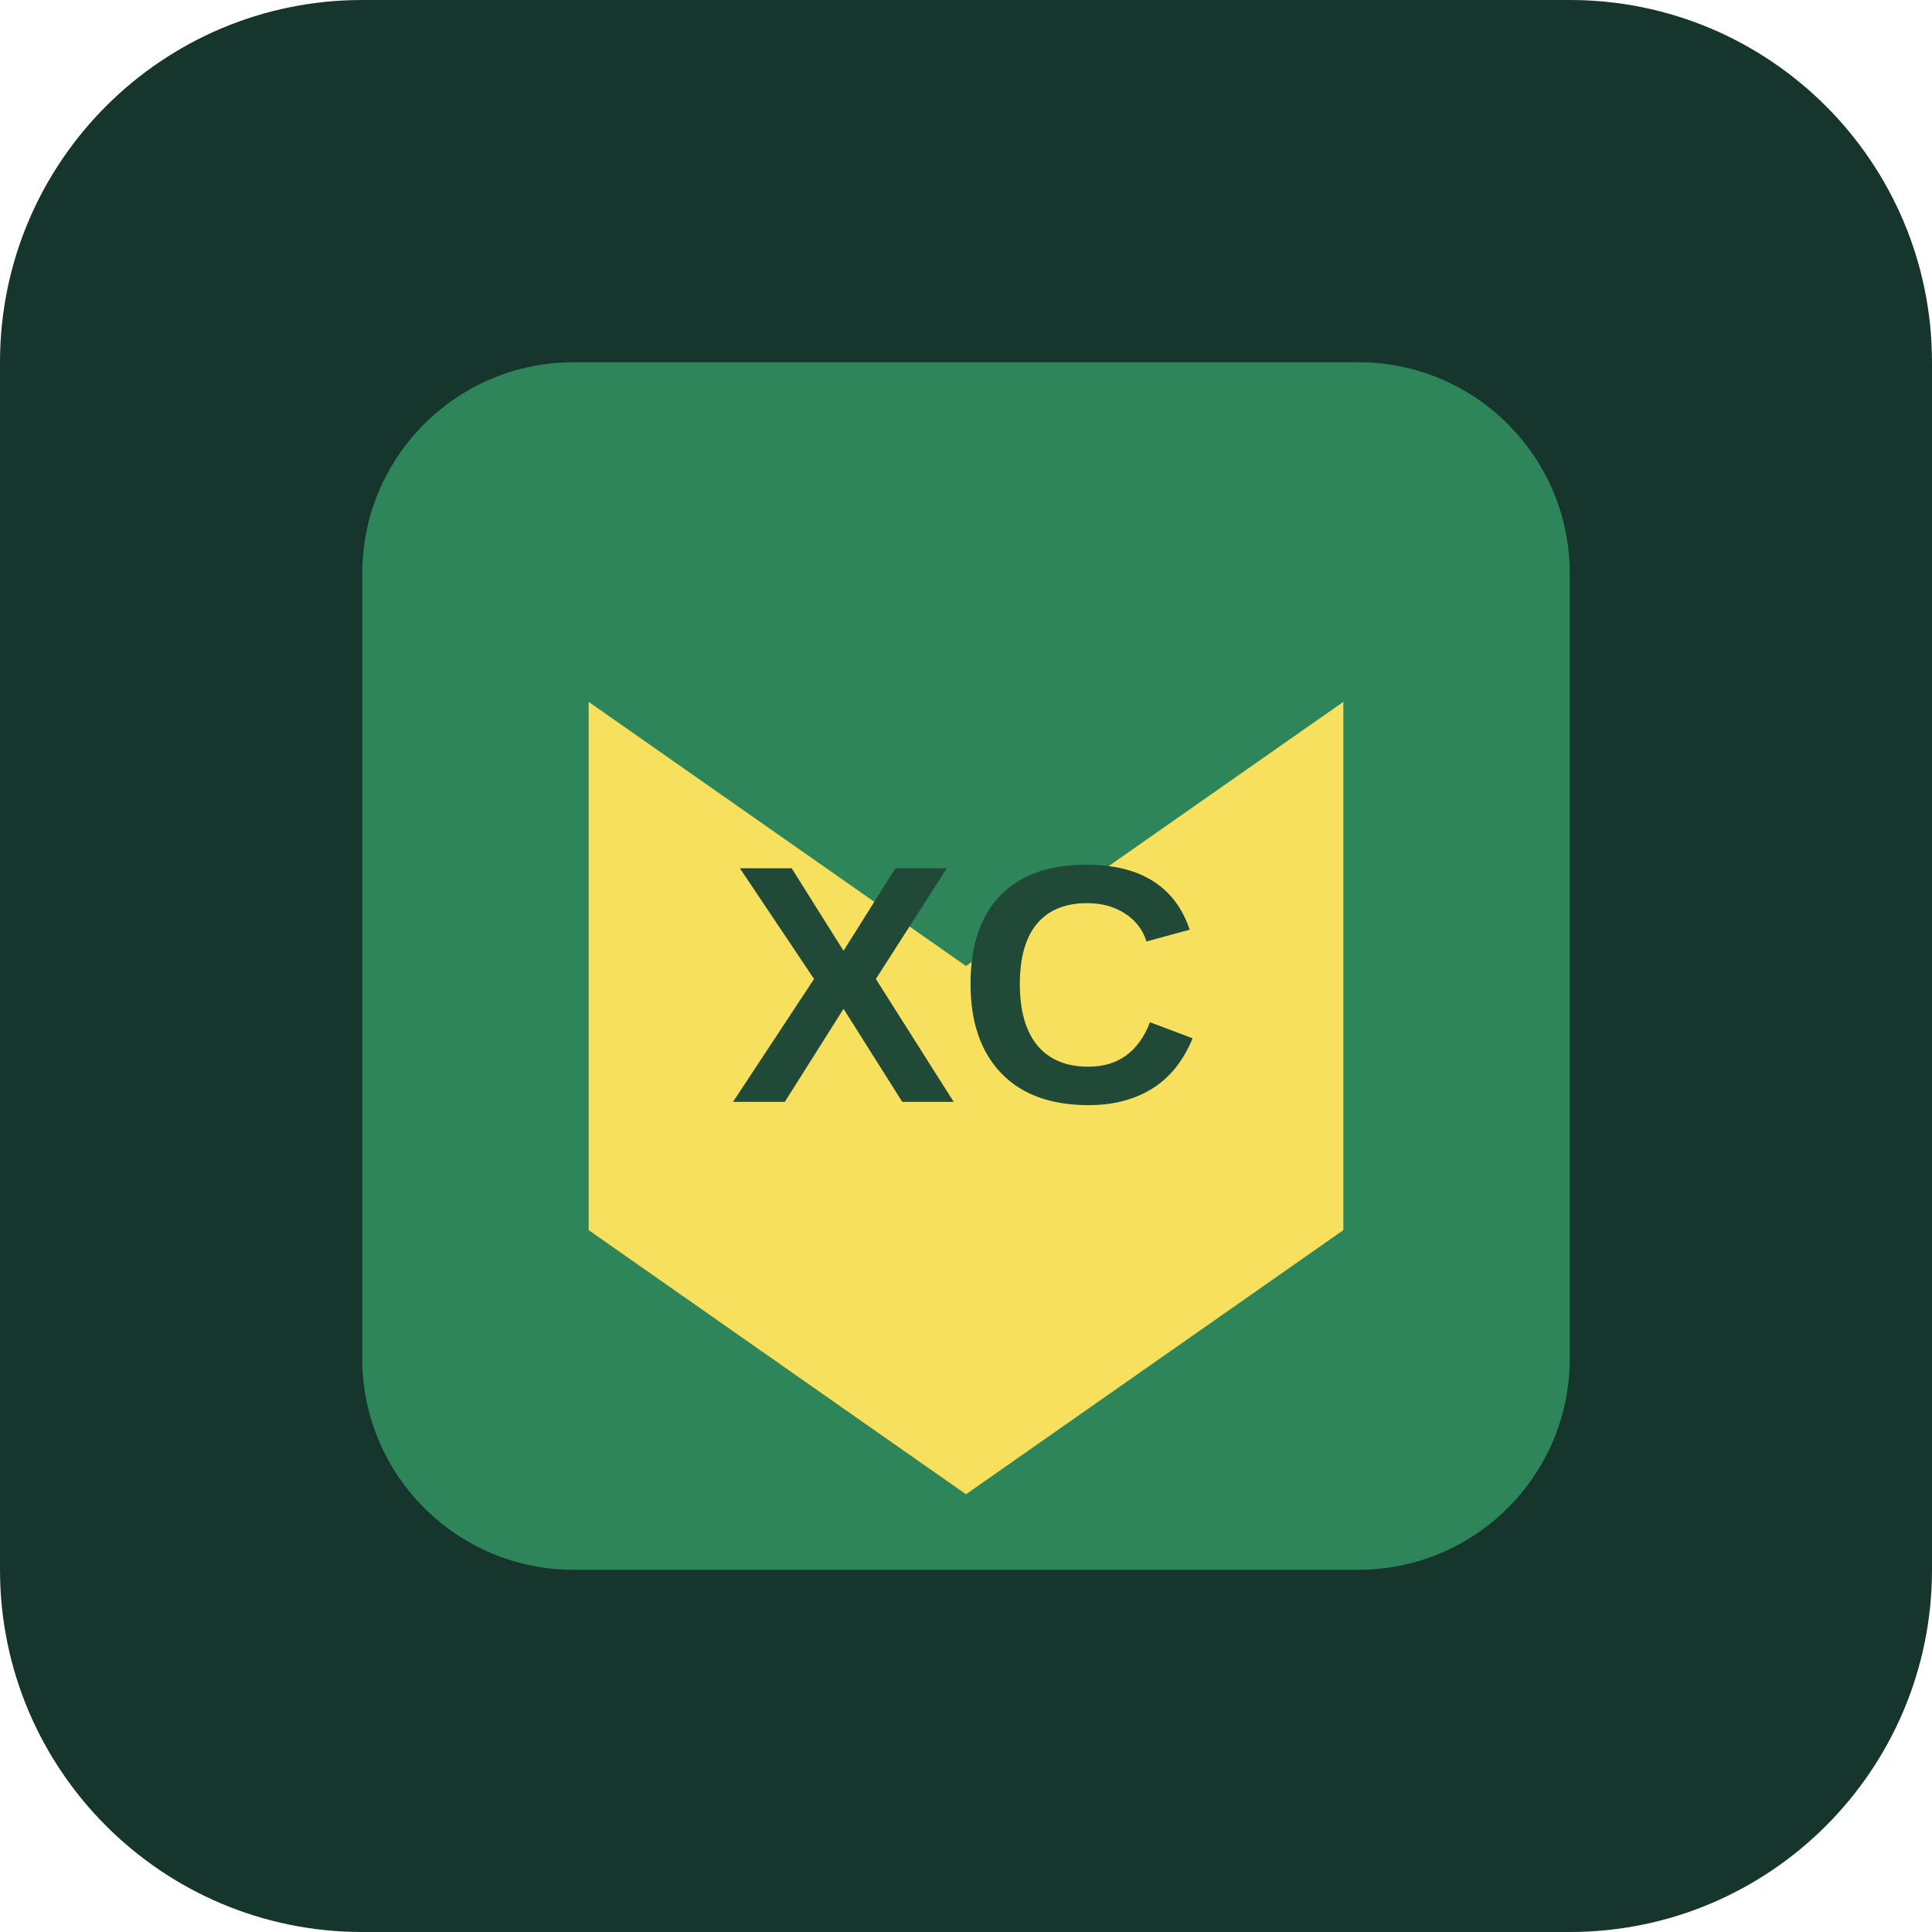
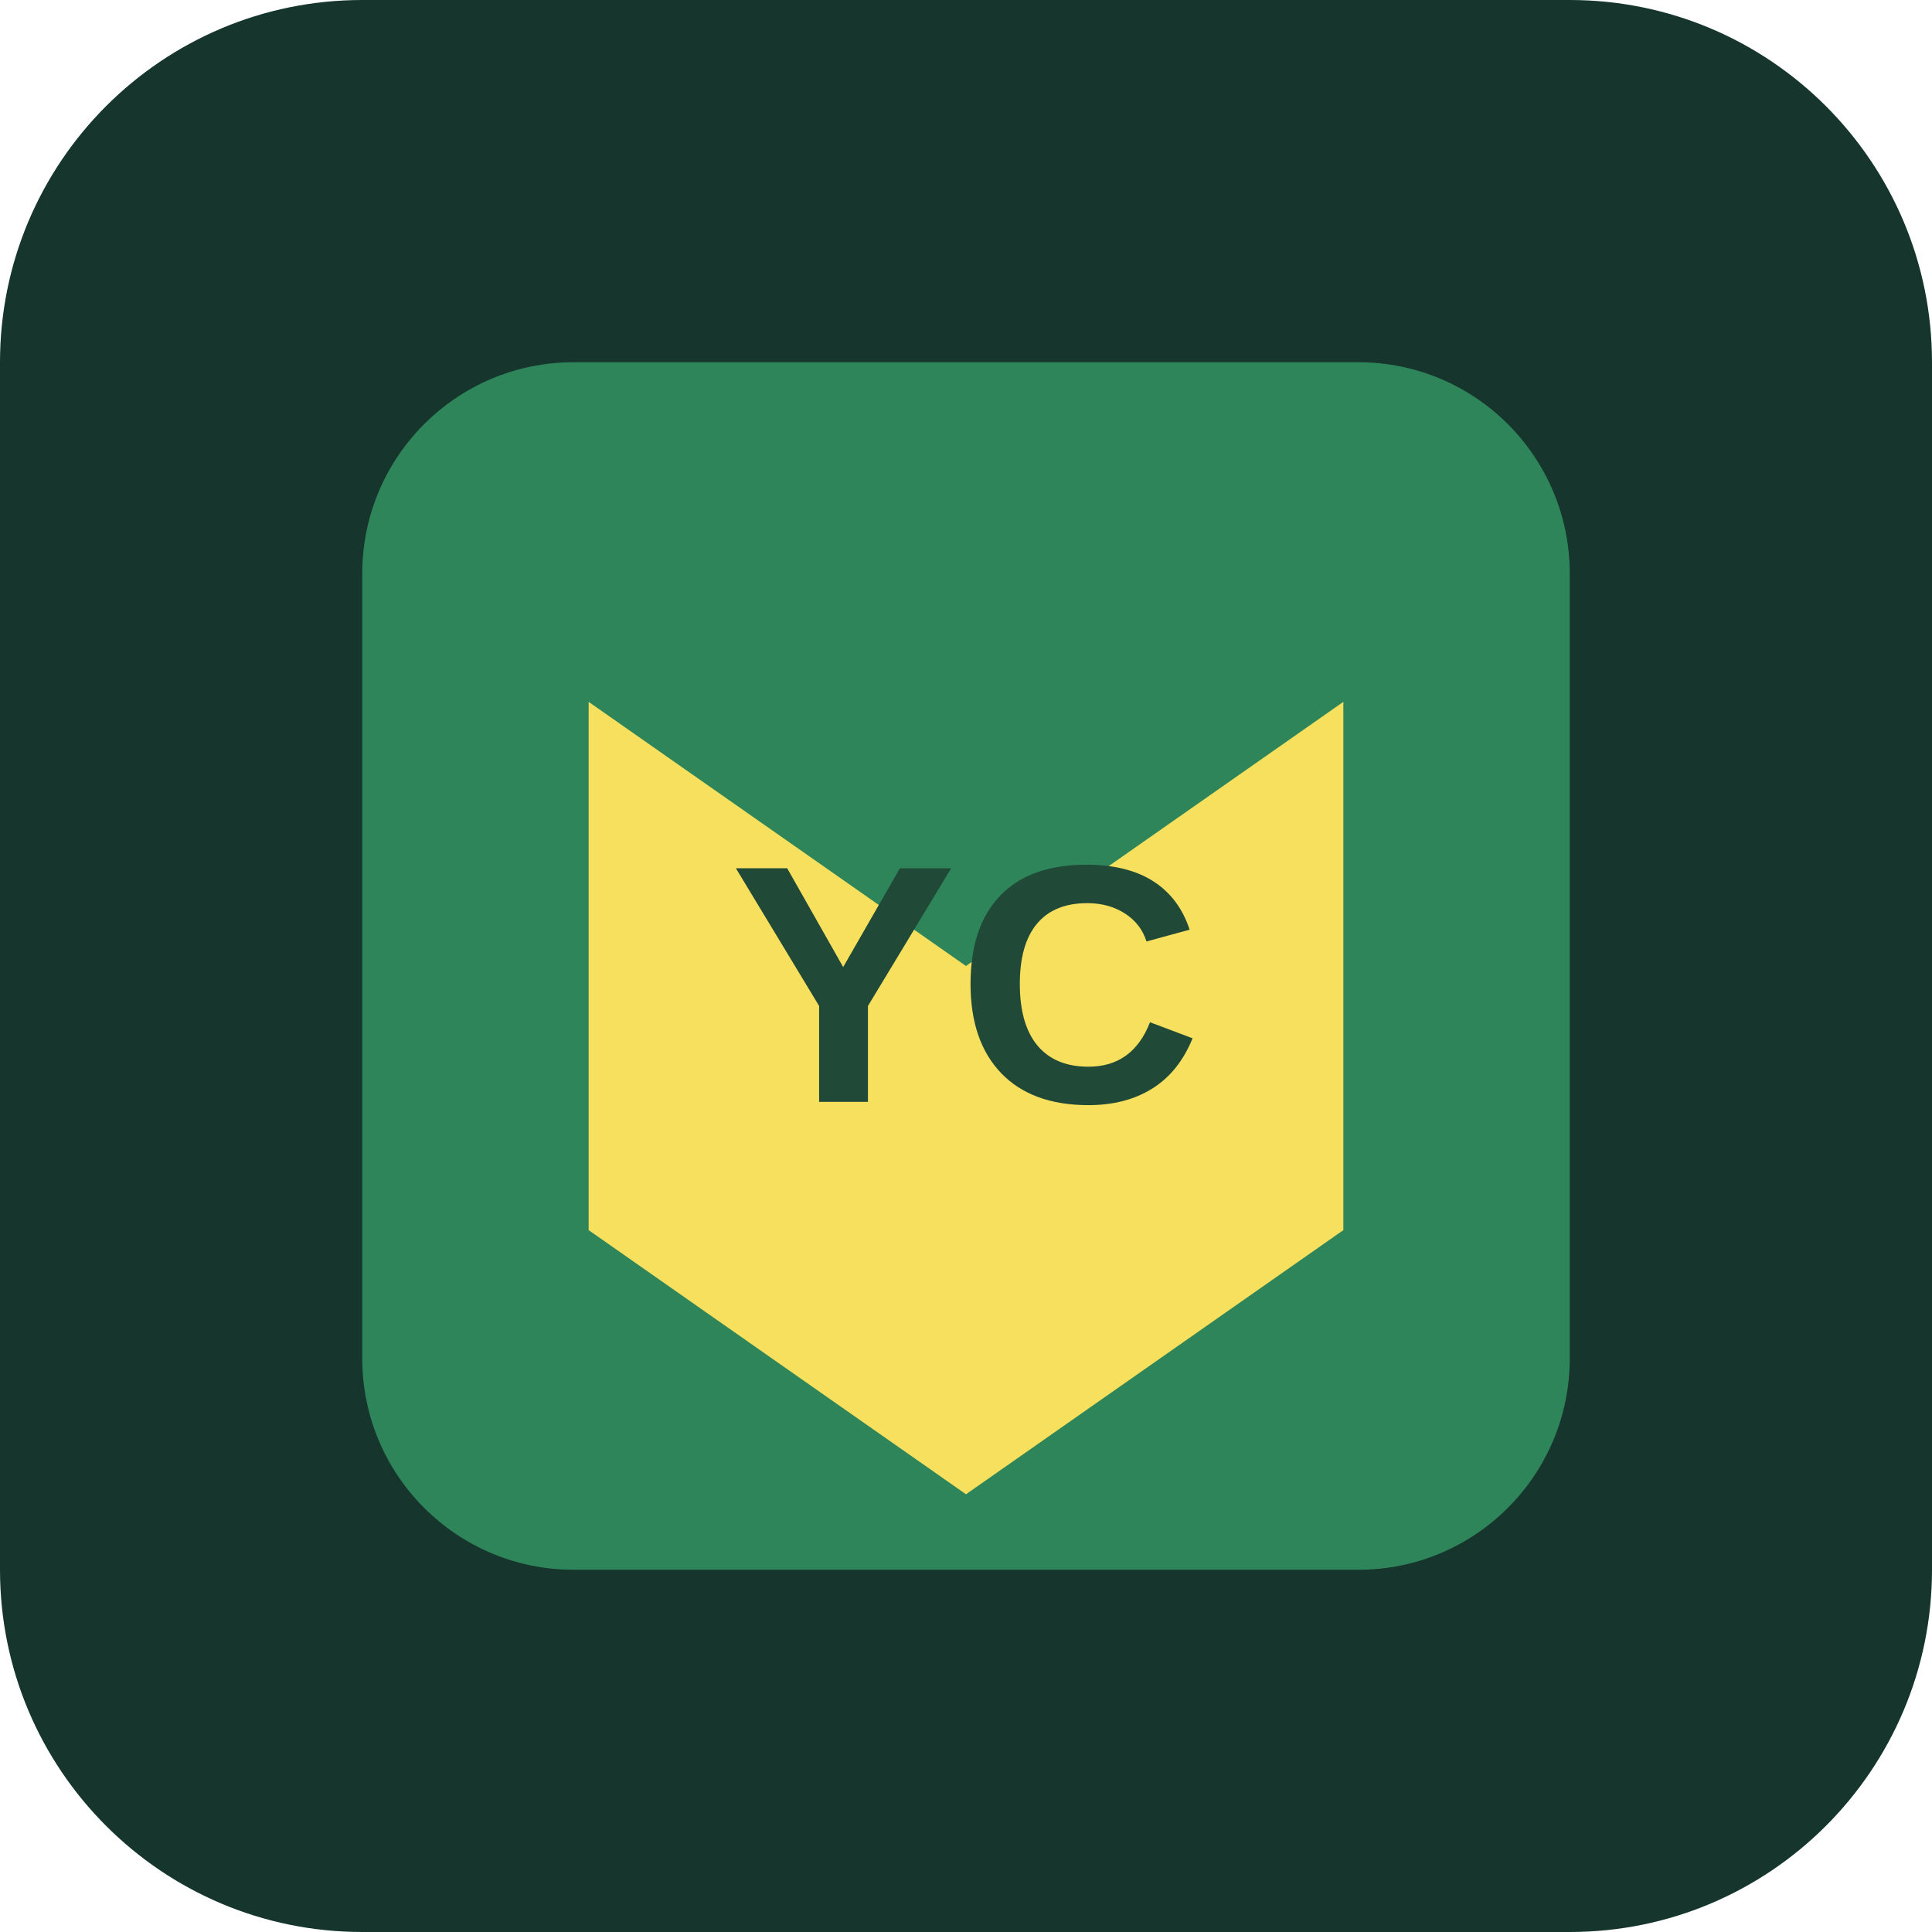
<svg xmlns="http://www.w3.org/2000/svg" viewBox="0 0 256 256" role="img" aria-label="XC geometric avatar">
  <rect width="256" height="256" rx="48" fill="#16362d" />
  <rect x="48" y="48" width="160" height="160" rx="28" fill="#2f855a" />
  <path d="M78 93l50 35 50-35v70l-50 35-50-35z" fill="#f6e05e" />
-   <text x="128" y="146" text-anchor="middle" fill="#204a37" font-family="Arial, sans-serif" font-size="45" font-weight="700">XC</text>
+   <text x="128" y="146" text-anchor="middle" fill="#204a37" font-family="Arial, sans-serif" font-size="45" font-weight="700">YC</text>
</svg>
